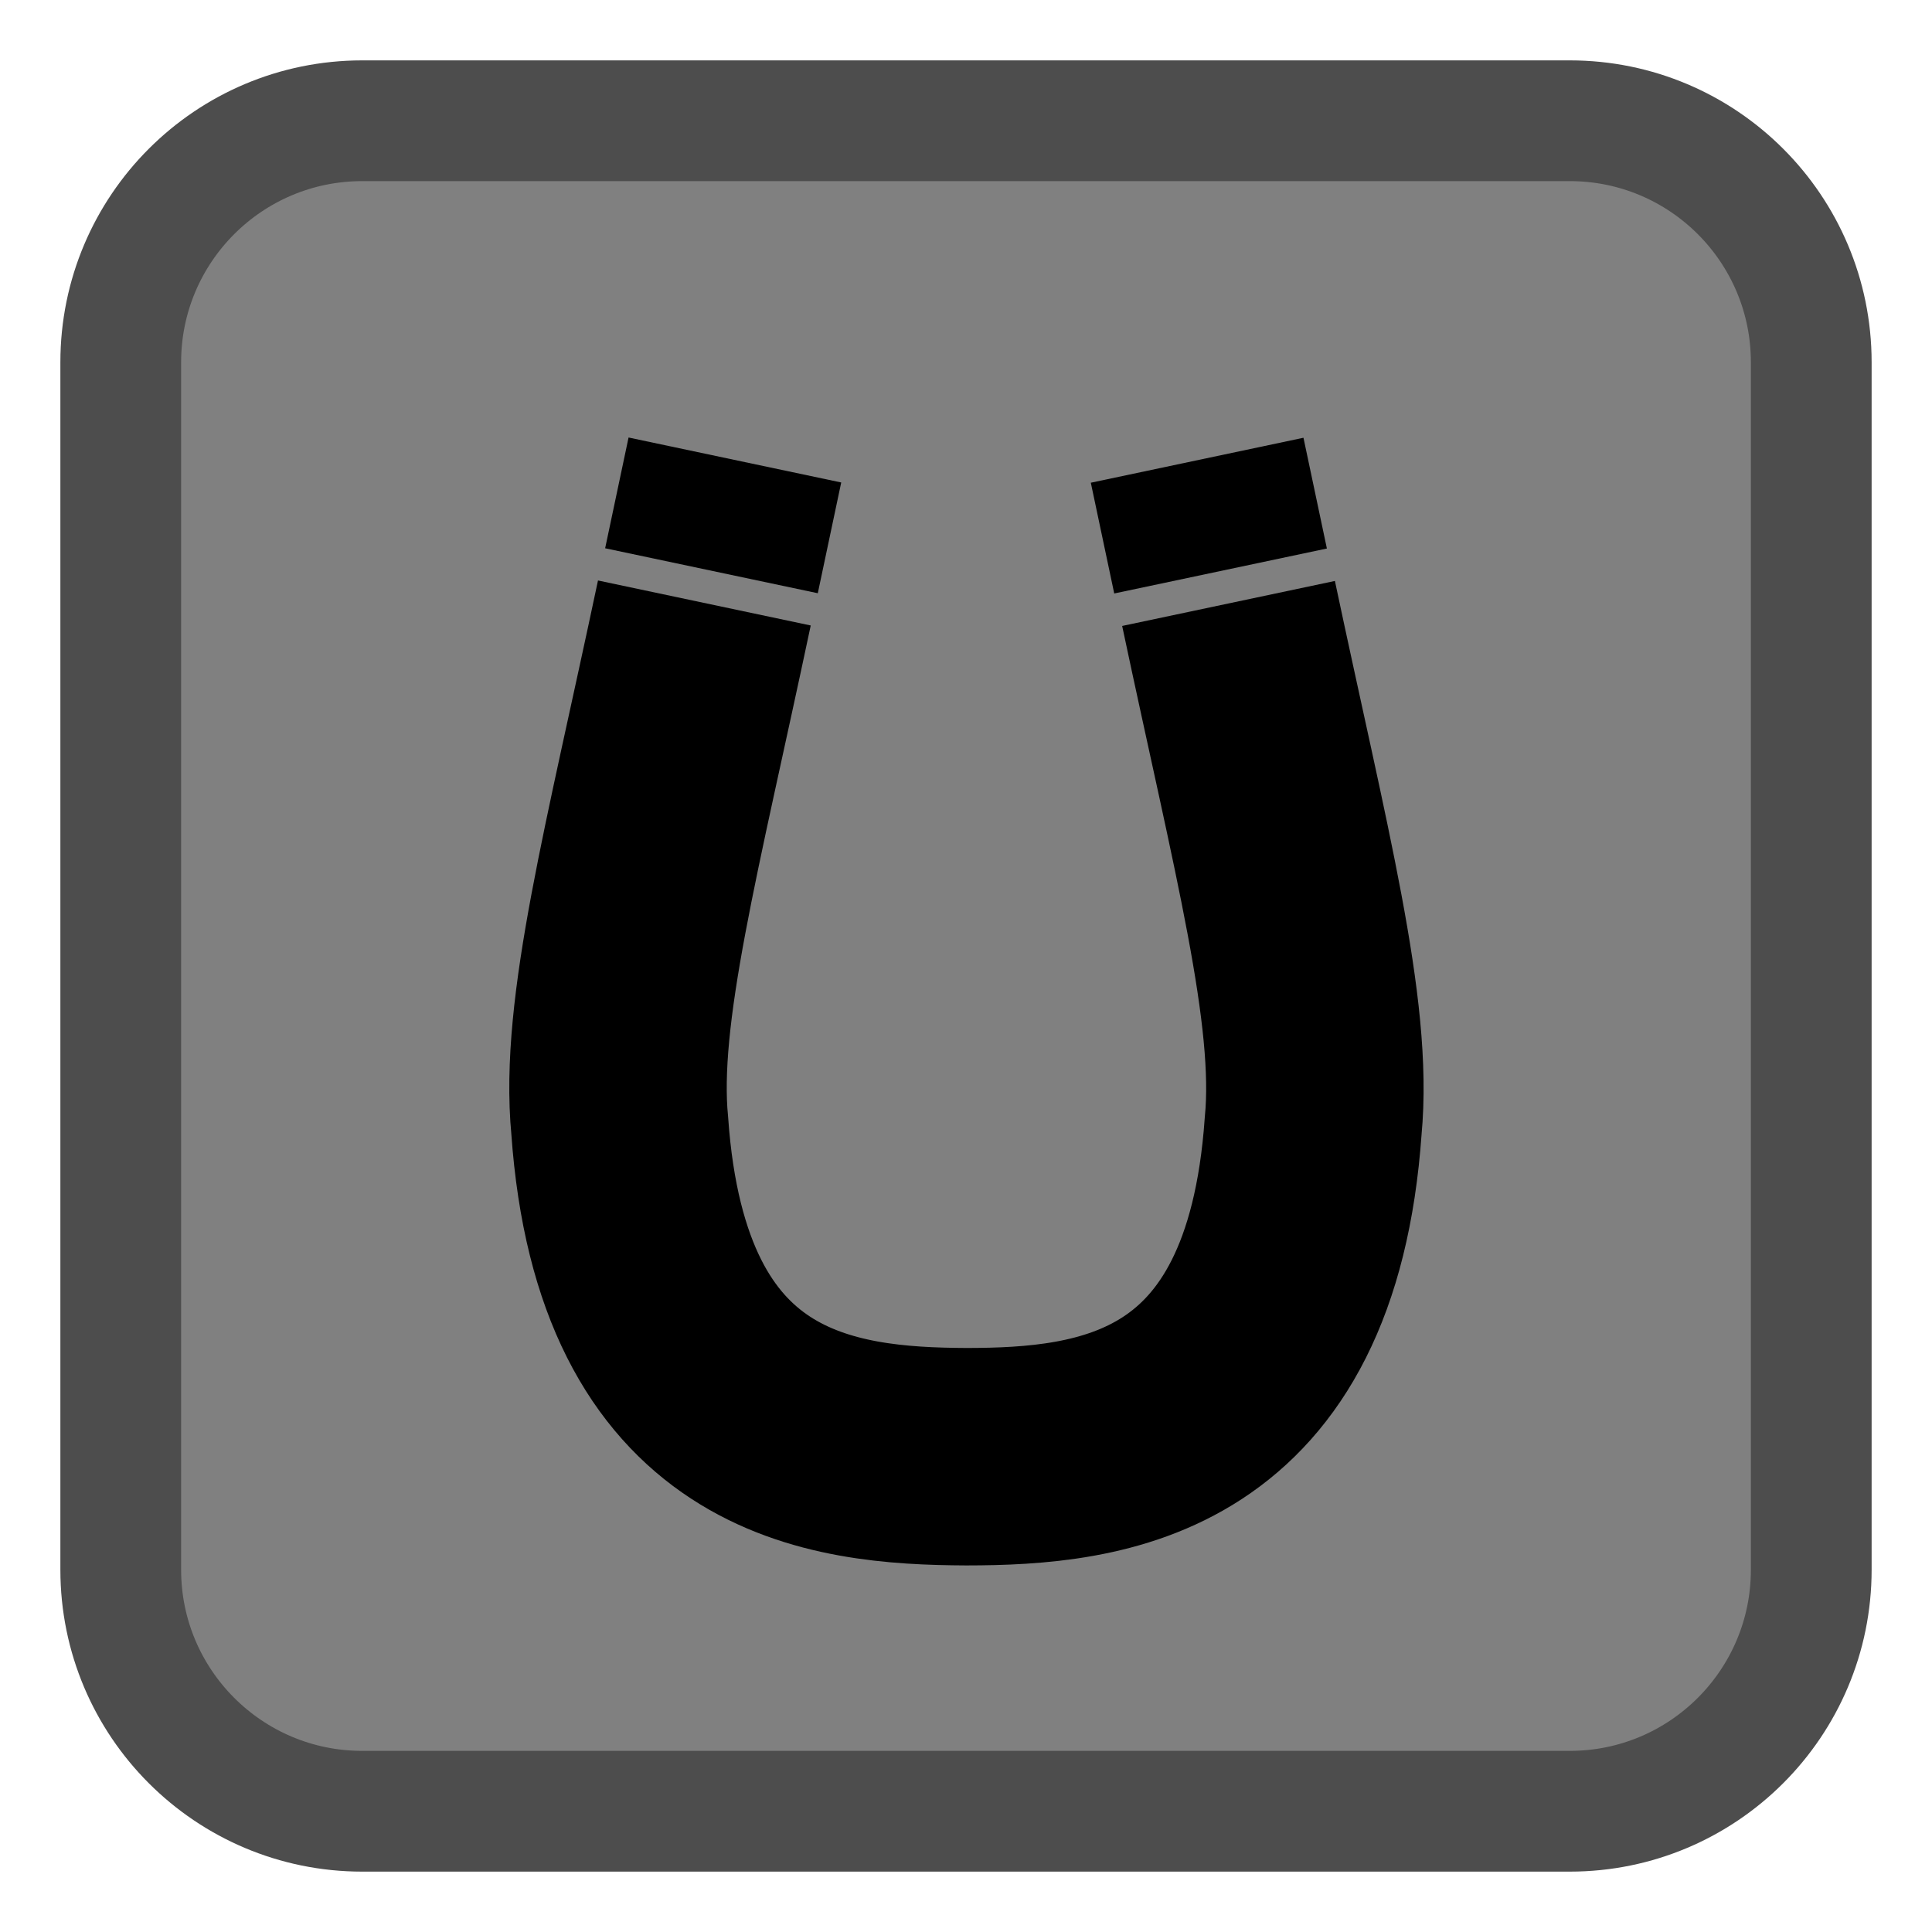
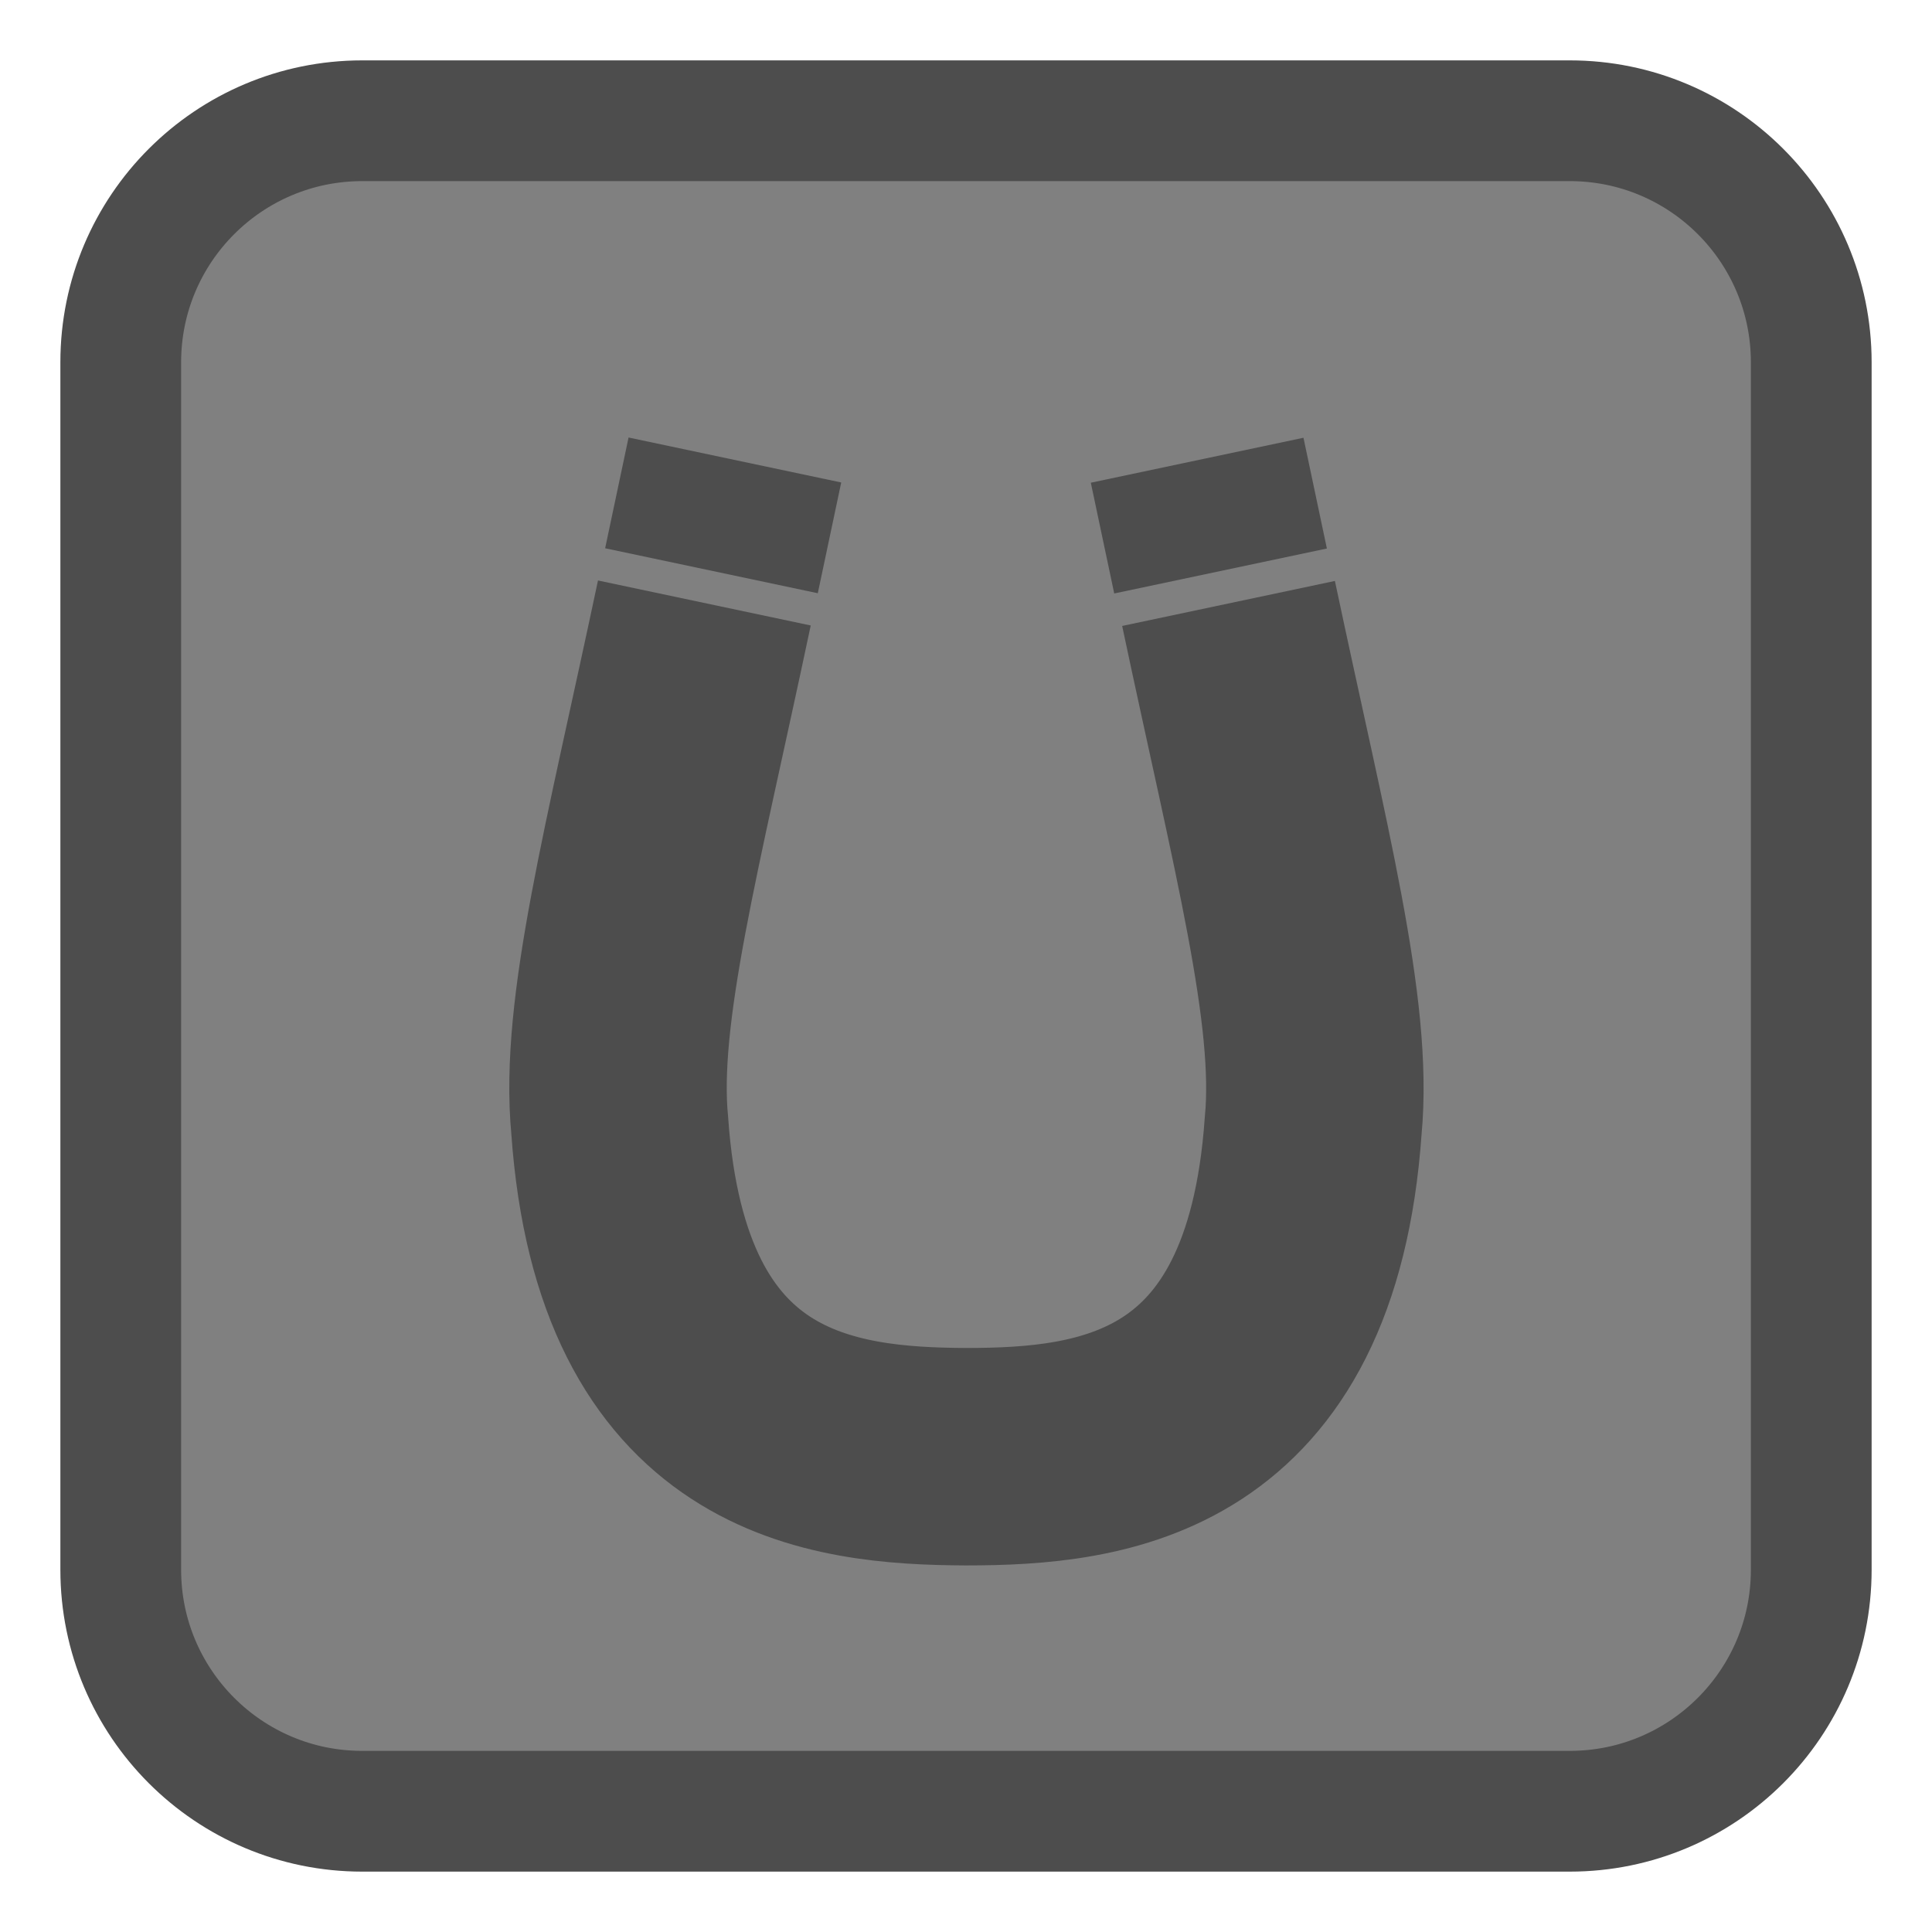
- <svg xmlns="http://www.w3.org/2000/svg" enable-background="new" version="1.1" id="svg2" height="256" width="256">
+ <svg xmlns="http://www.w3.org/2000/svg" width="256" height="256" id="svg2" version="1.1" enable-background="new">
  <defs id="defs4" />
-   <g transform="translate(0,-796.3622)" id="layer1">
-     <rect transform="translate(0,796.3622)" ry="32" rx="32" y="16" x="16" height="224" width="224" id="rect2987" style="fill:#808080;stroke:#4d4d4d;stroke-width:16;stroke-linecap:round;stroke-linejoin:round;stroke-miterlimit:4;stroke-opacity:1;stroke-dasharray:none;stroke-dashoffset:0;fill-opacity:1" />
-     <path id="path3697-6" d="m 162.787,876.322 c 6.896,32.604 12.669,54.109 11.215,69.24 -2.897,41.233 -27.992,43.801 -45.943,43.821 -17.951,-0.082 -43.046,-2.65 -45.943,-43.883 -1.454,-15.131 4.319,-36.636 11.215,-69.24" style="fill:none;fill-rule:evenodd;stroke:#000000;stroke-width:28.813;stroke-linecap:butt;stroke-linejoin:miter;stroke-miterlimit:4;stroke-dasharray:none;stroke-opacity:1" />
-     <path id="path4594" d="m 81.736,861.672 28.178,5.958" style="fill:none;fill-rule:evenodd;stroke:#000000;stroke-width:15;stroke-linecap:butt;stroke-linejoin:miter;stroke-miterlimit:4;stroke-dasharray:none;stroke-opacity:1" />
-     <path id="path4594-7" d="m 174.268,861.705 -28.178,5.958" style="fill:none;fill-rule:evenodd;stroke:#000000;stroke-width:15;stroke-linecap:butt;stroke-linejoin:miter;stroke-miterlimit:4;stroke-dasharray:none;stroke-opacity:1" />
+   <g id="layer1" transform="translate(0,-796.3622)">
+     <rect style="fill:#808080;stroke:#4d4d4d;stroke-width:16;stroke-linecap:round;stroke-linejoin:round;stroke-miterlimit:4;stroke-opacity:1;stroke-dasharray:none;stroke-dashoffset:0;fill-opacity:1" id="rect2987" width="224" height="224" x="16" y="16" rx="32" ry="32" transform="translate(0,796.3622)" />
+     <path style="fill:none;fill-rule:evenodd;stroke:#4d4d4d;stroke-width:28.813;stroke-linecap:butt;stroke-linejoin:miter;stroke-miterlimit:4;stroke-dasharray:none;stroke-opacity:1" d="m 162.787,876.322 c 6.896,32.604 12.669,54.109 11.215,69.24 -2.897,41.233 -27.992,43.801 -45.943,43.821 -17.951,-0.082 -43.046,-2.65 -45.943,-43.883 -1.454,-15.131 4.319,-36.636 11.215,-69.24" id="path3697-6" />
+     <path style="fill:none;fill-rule:evenodd;stroke:#4d4d4d;stroke-width:15;stroke-linecap:butt;stroke-linejoin:miter;stroke-miterlimit:4;stroke-dasharray:none;stroke-opacity:1" d="m 81.736,861.672 28.178,5.958" id="path4594" />
+     <path style="fill:none;fill-rule:evenodd;stroke:#4d4d4d;stroke-width:15;stroke-linecap:butt;stroke-linejoin:miter;stroke-miterlimit:4;stroke-dasharray:none;stroke-opacity:1" d="m 174.268,861.705 -28.178,5.958" id="path4594-7" />
  </g>
-   <g style="display:inline;" id="layer2" />
+   <g id="layer2" style="display:inline;" />
</svg>
